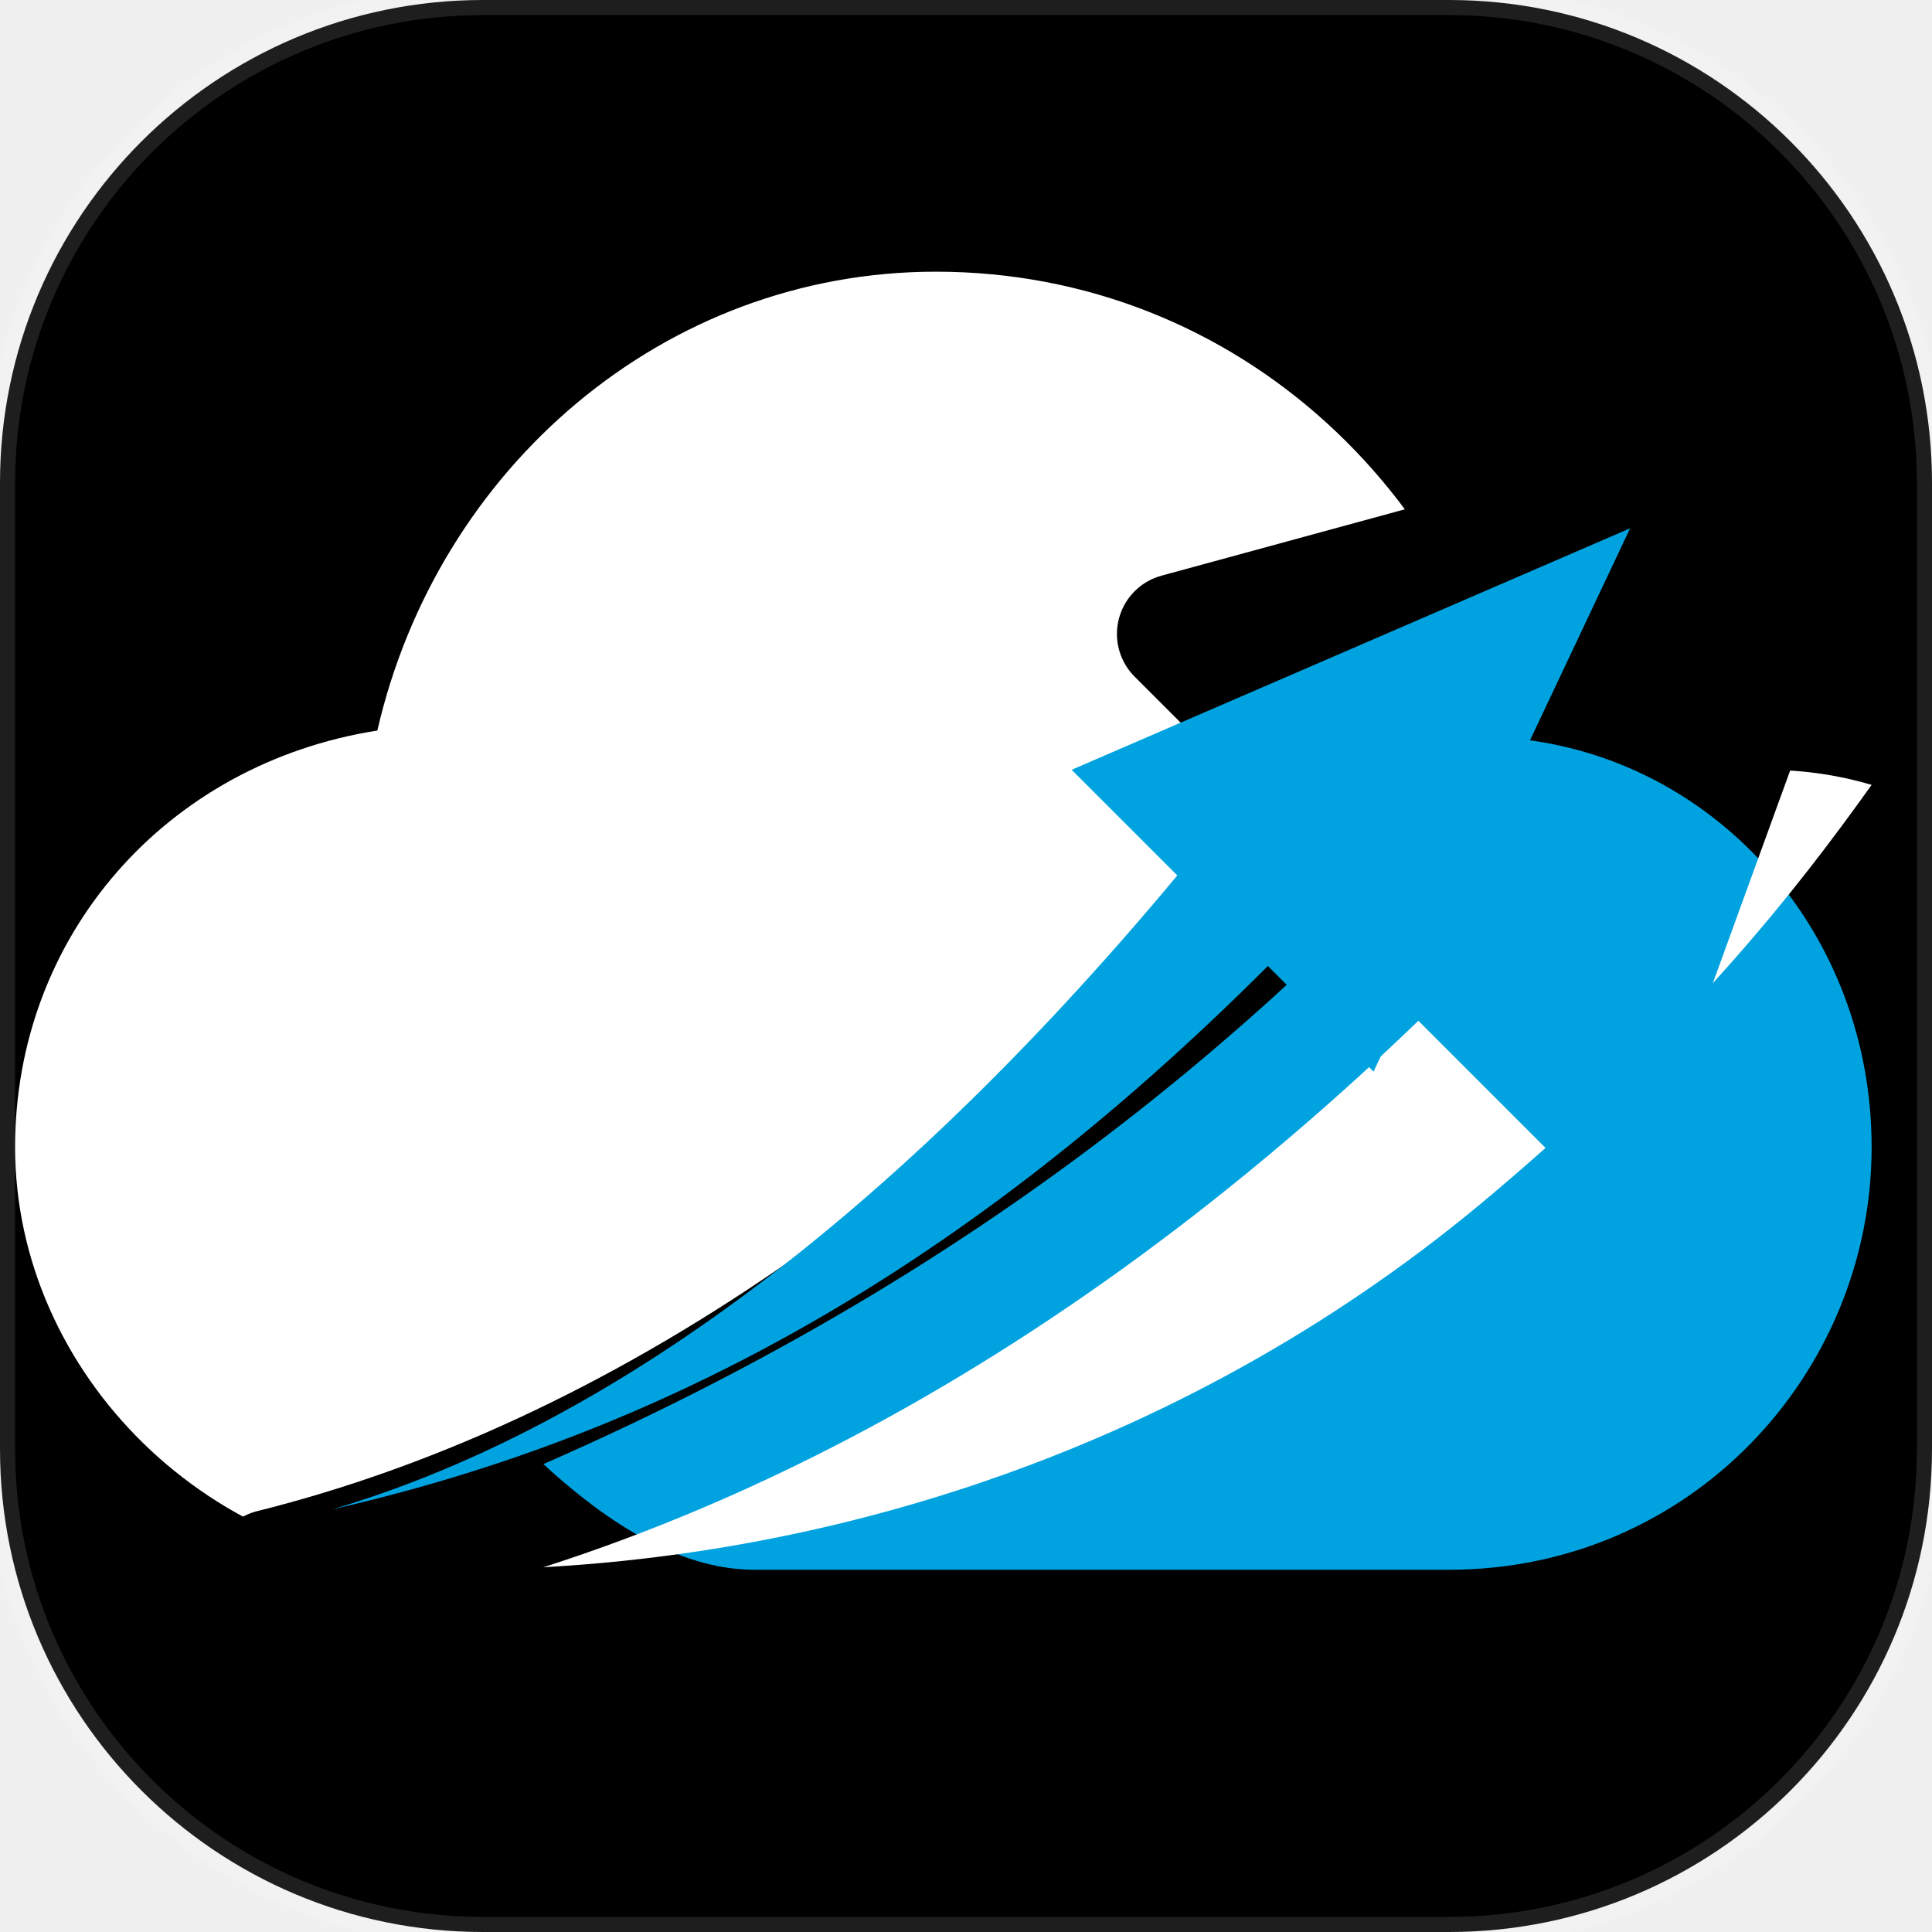
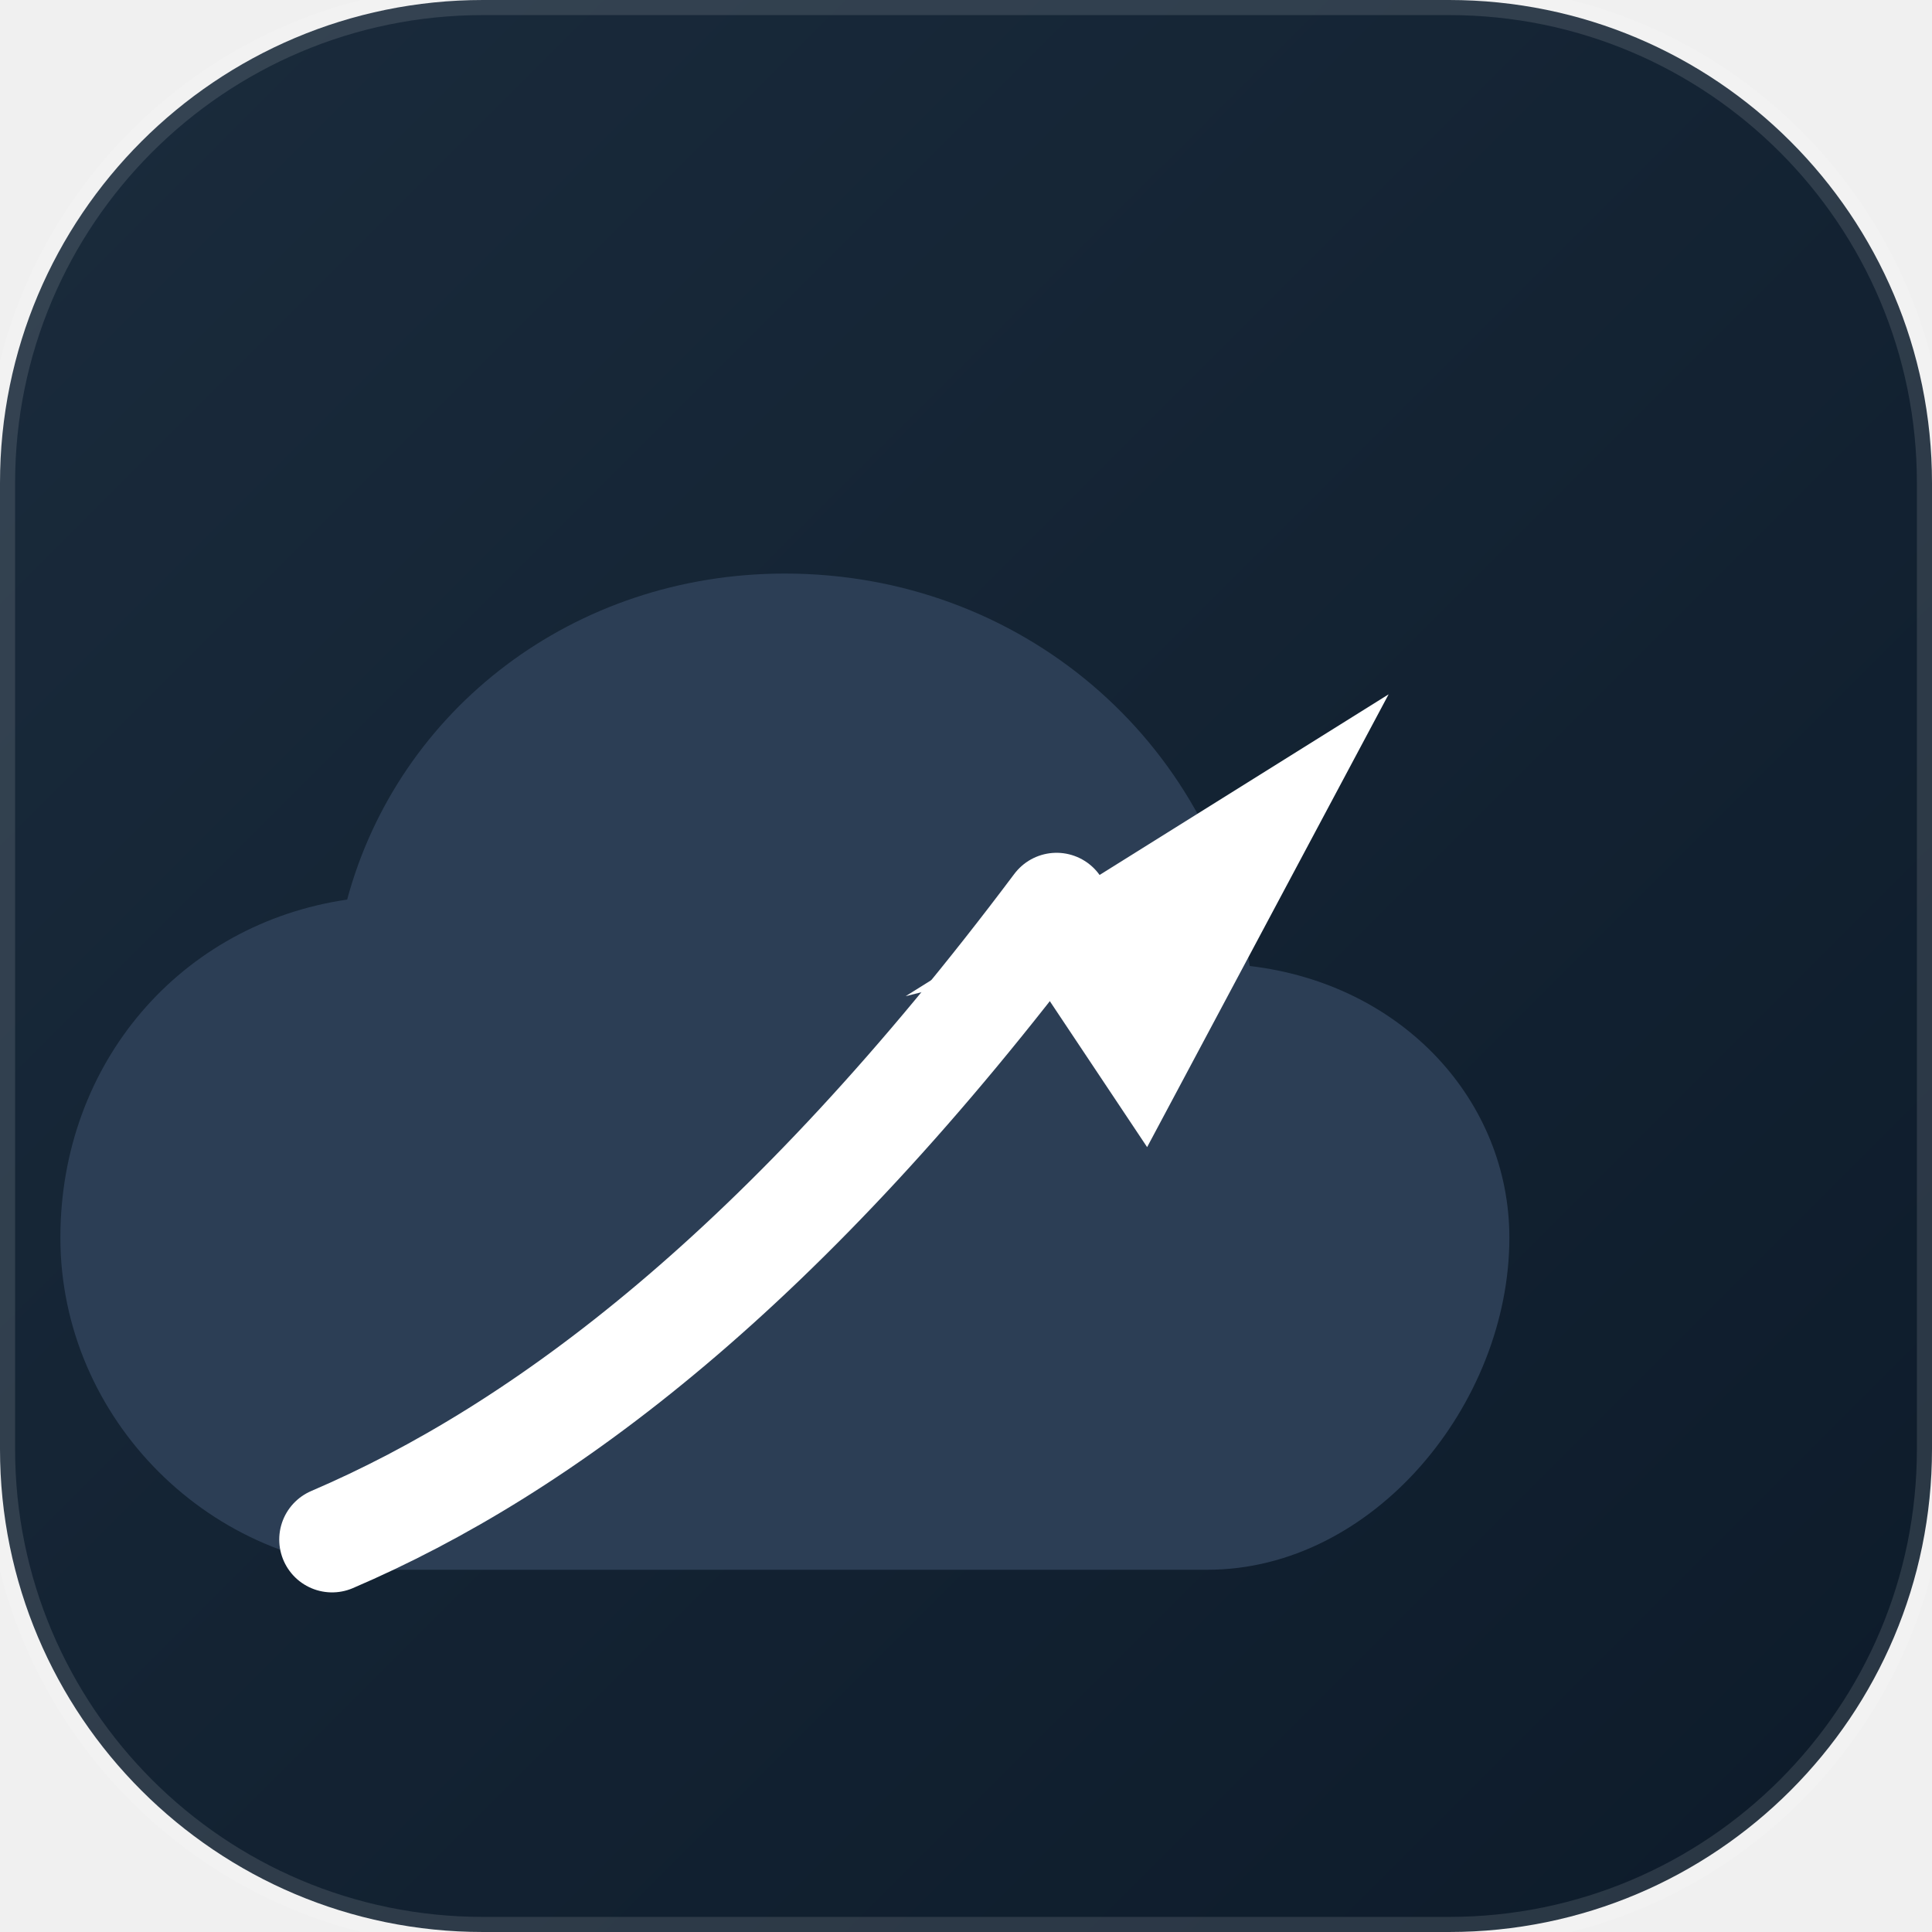
<svg xmlns="http://www.w3.org/2000/svg" width="64" height="64" viewBox="0 0 64 64" fill="none" shape-rendering="geometricPrecision">
  <defs>
    <linearGradient id="favicon-bg" x1="0" y1="0" x2="64" y2="64" gradientUnits="userSpaceOnUse">
-       <stop offset="0%" stopColor="#0B1B32" />
-       <stop offset="100%" stopColor="#060C18" />
+       <stop offset="0%" stop-color="#1A2B3C" />
+       <stop offset="100%" stop-color="#0D1B2A" />
    </linearGradient>
-     <mask id="favicon-cloud-mask">
-       <rect width="64" height="64" fill="#FFFFFF" />
-       <path d="M10 49 C22 46 34 38 46 24 L40 18 L62 12 L54 34 L48 28 C36 40 23 47 10 49 Z" fill="#000000" stroke="#000000" stroke-width="4" stroke-linejoin="round" />
-     </mask>
  </defs>
  <rect width="64" height="64" rx="16" fill="url(#favicon-bg)" />
  <rect width="64" height="64" rx="16" stroke="rgba(255,255,255,0.12)" stroke-width="1" />
-   <g transform="translate(-1, 3)">
-     <path d="M26 49 C32 49 44 49 49 49 C57 49 63 42.5 63 35 C63 28 58 22.3 51.5 21.5 C44.5 29.5 35 38.5 19 45.5 C21.5 47.8 23.8 49 26 49 Z" fill="#00A3E0" />
-     <path d="M16 49 C8 49 1.5 42.5 1.5 35 C1.5 28 6.5 22.3 13.5 21.2 C15.5 12.5 23 6 32 6 C42 6 50 13.5 51.5 23.5 C54 22.8 56.5 22.5 59.5 22.5 C60.8 22.5 62 22.7 63 23 C60.5 26.5 57 31 50.5 36.5 C40.5 45 28 49 16 49 Z" fill="#FFFFFF" mask="url(#favicon-cloud-mask)" />
-     <path d="M12 47 C20.5 44.5 30 38 40 26 L36.5 22.5 L55 14.5 L46.5 32.5 L43 29 C33 39 23 44.5 12 47 Z" fill="#00A3E0" />
-   </g>
+   <path d="M13 52        C7 52 2 47 2 41        C2 35.2 6 30.6 11.5 29.8        C13.2 23.5 19 19 26 19        C33.8 19 40.2 24.5 41.4 32        C46.5 32.6 50 36.5 50 41        C50 46.5 45.5 52 40 52 H13 Z" fill="#2C3E55" />
+   <path d="M11 51 C18 48 26 42 35 30" stroke="#FFFFFF" stroke-width="3.5" stroke-linecap="round" stroke-linejoin="round" />
+   <path d="M30 33 L46 23 L38 38 L34 32 Z" fill="#FFFFFF" />
</svg>
